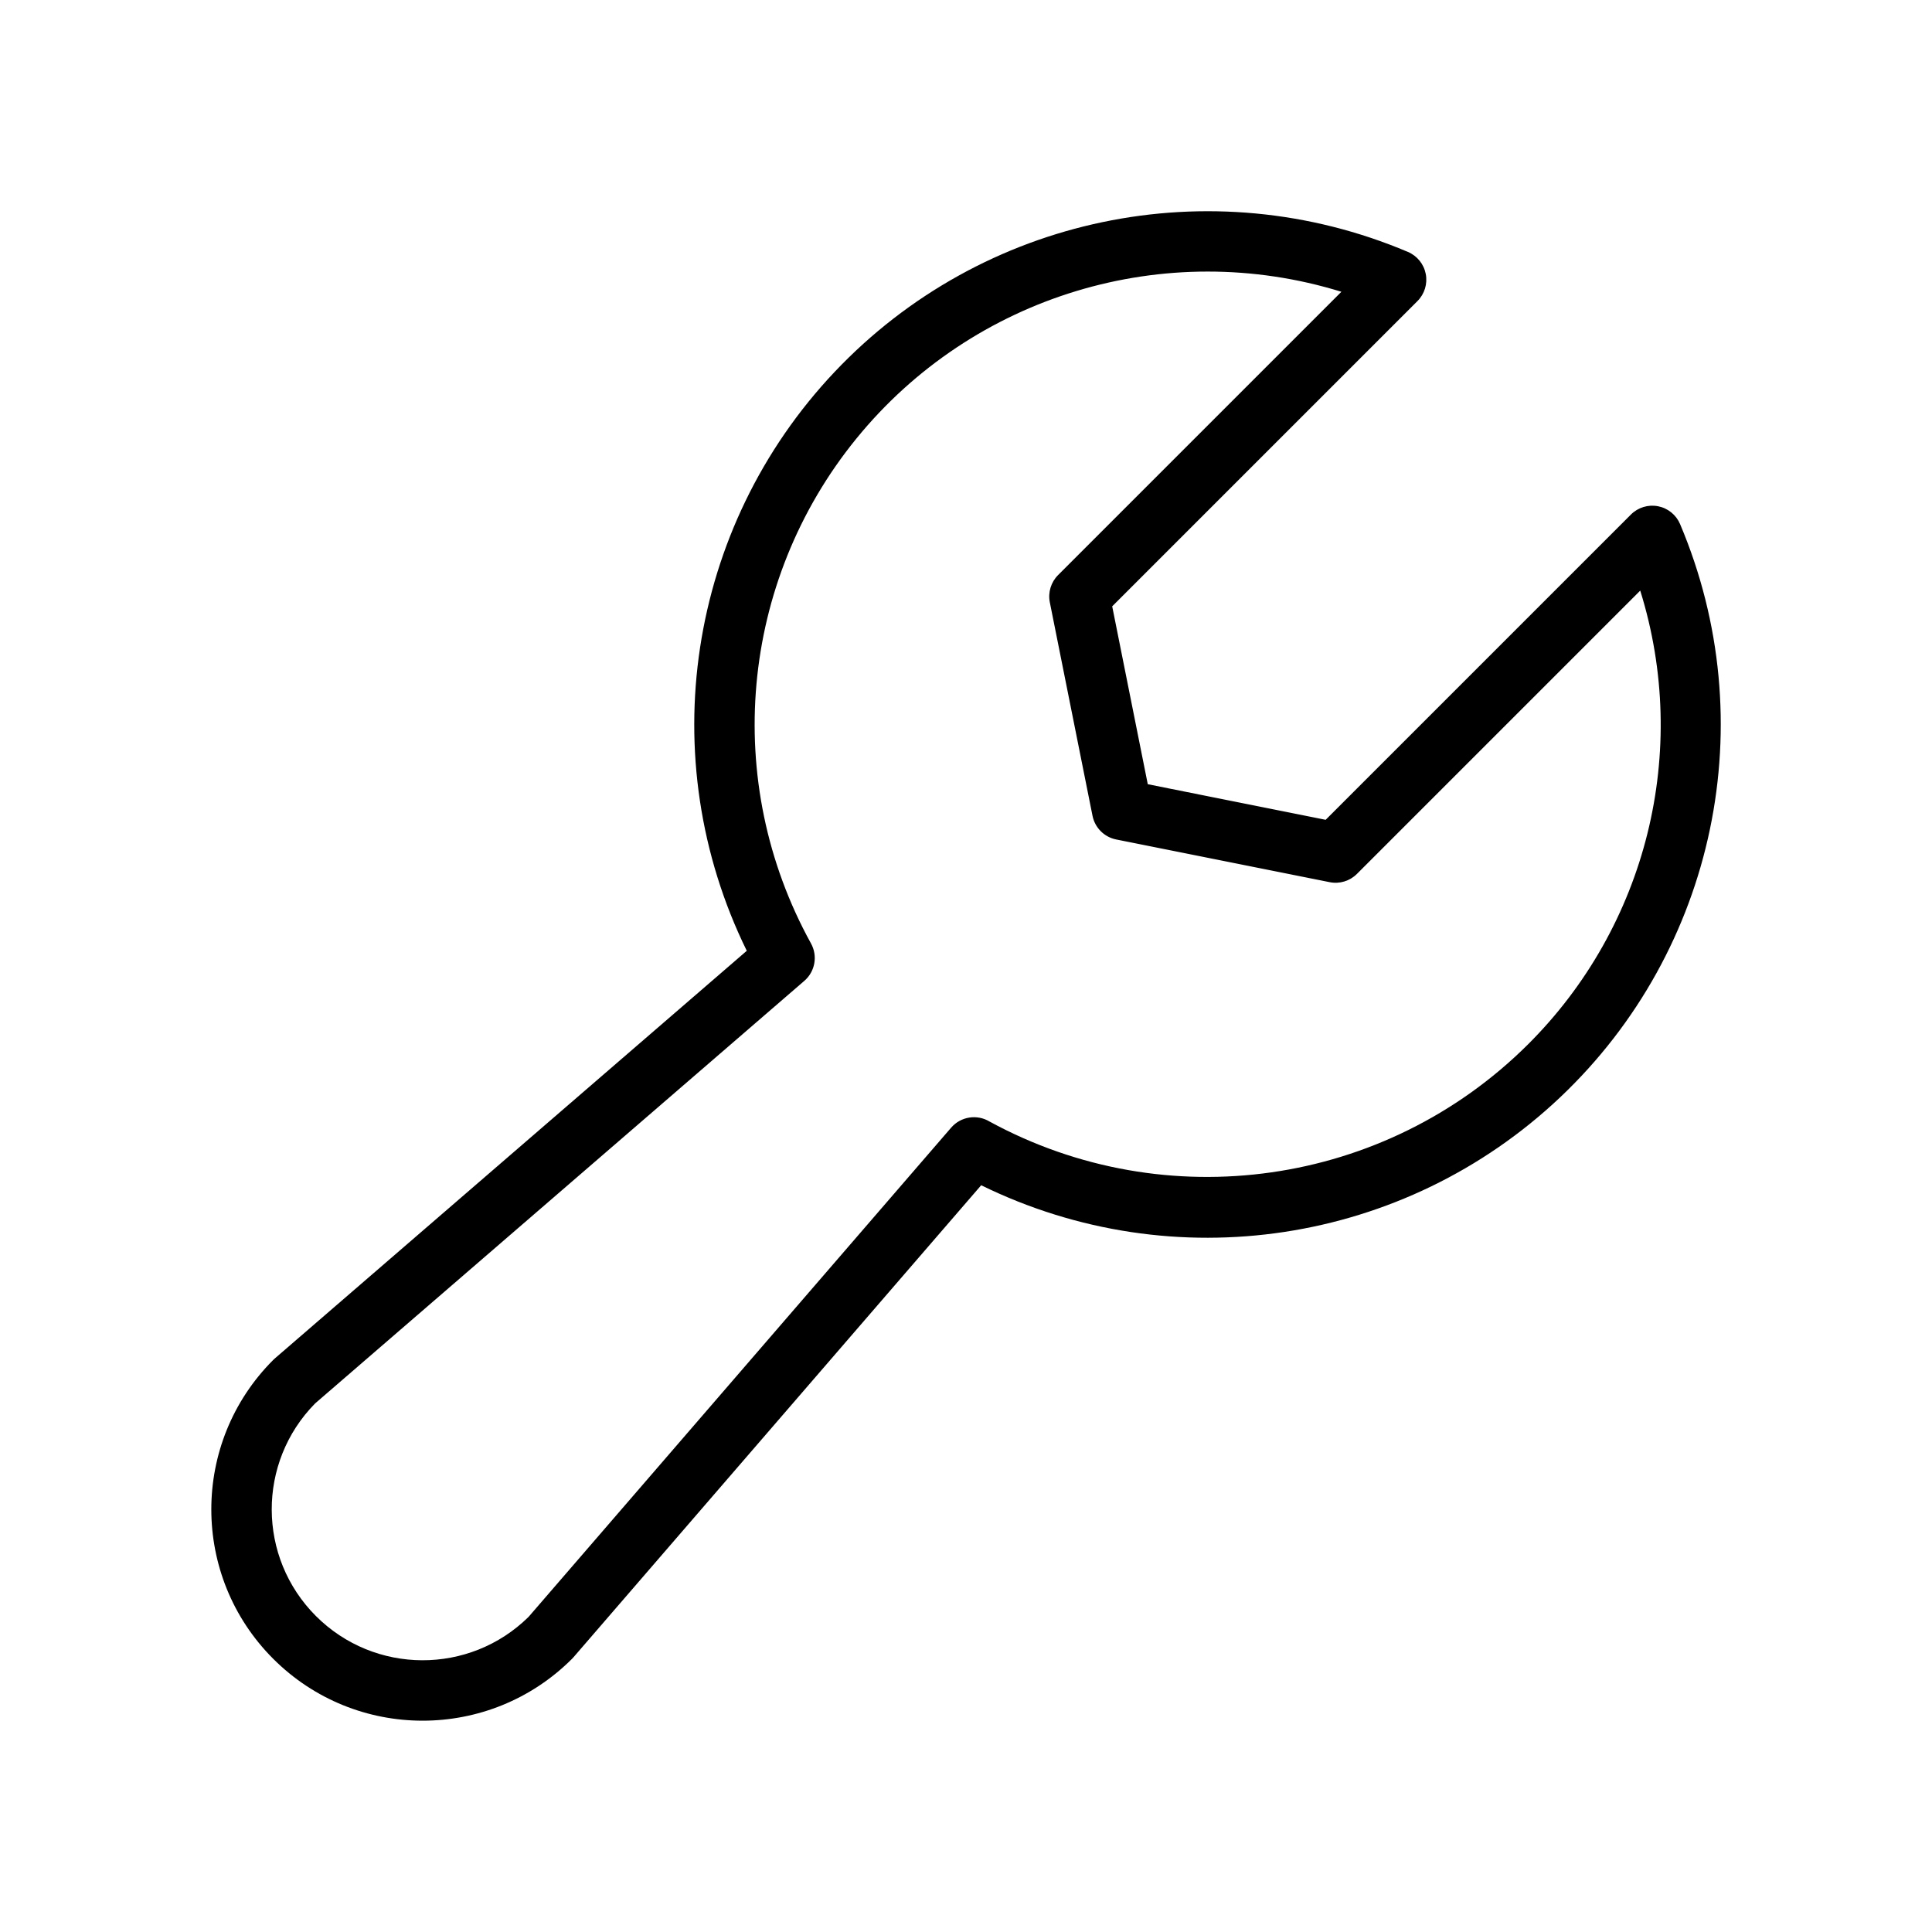
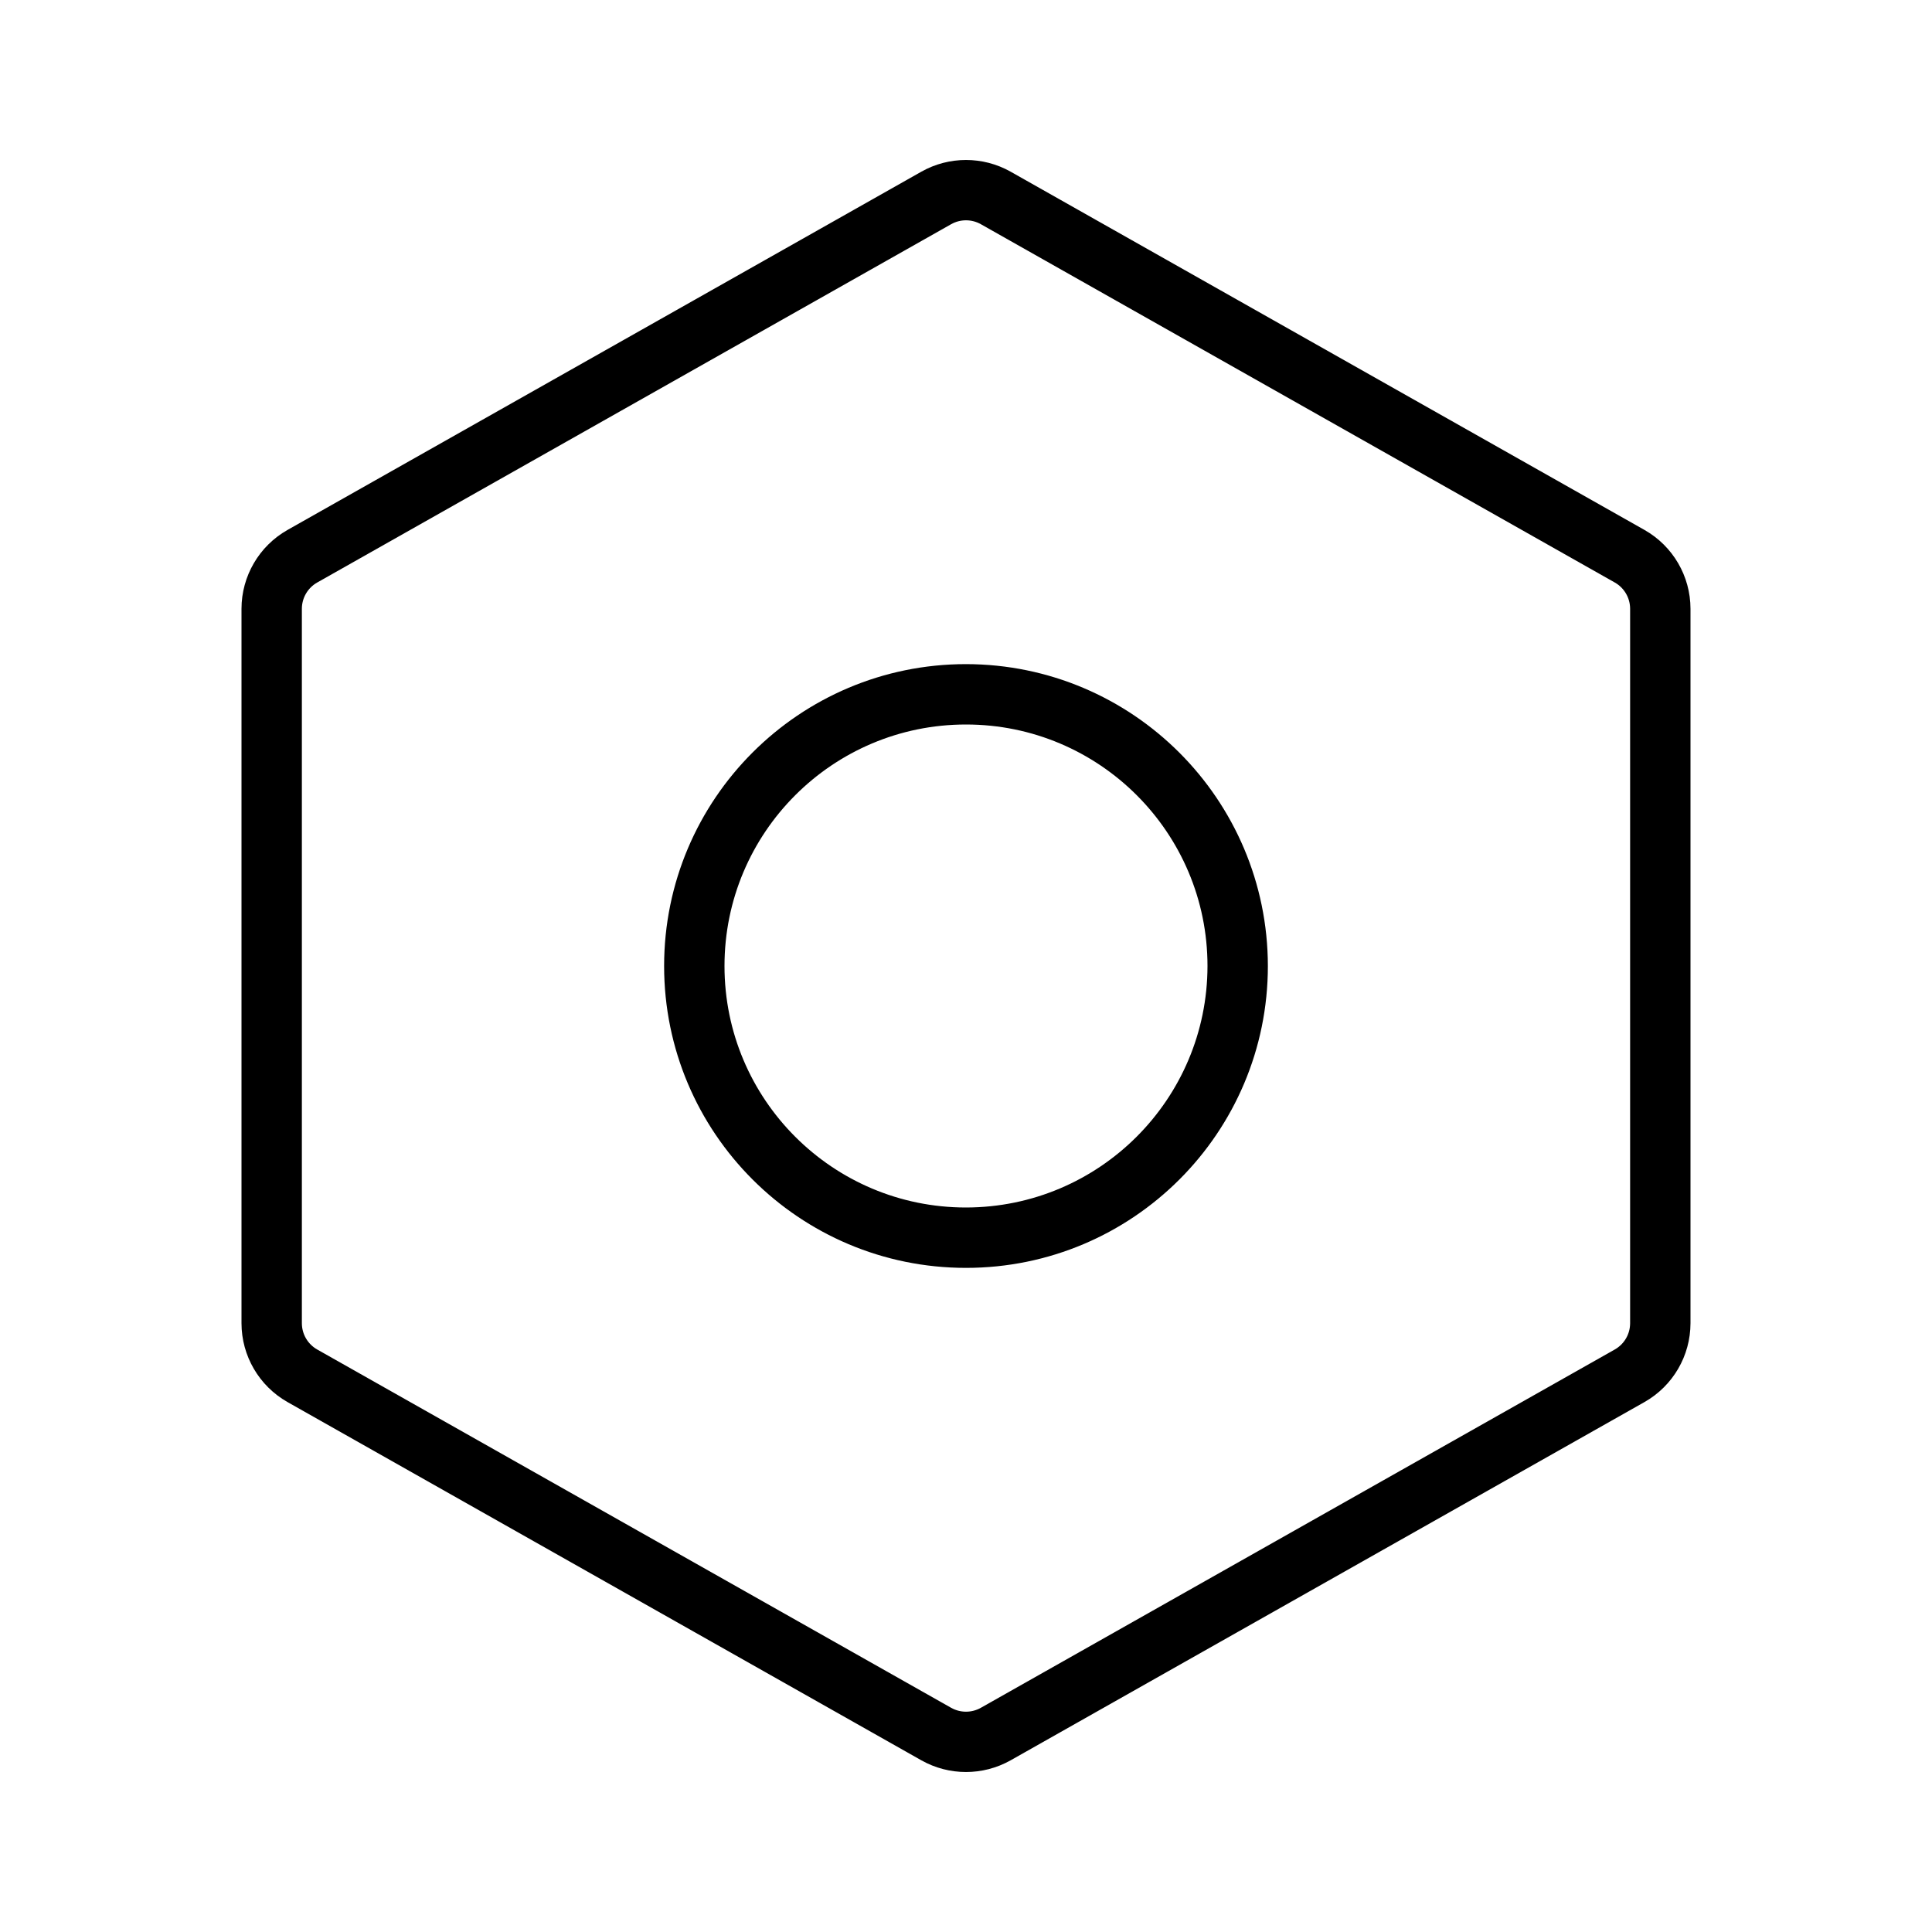
<svg xmlns="http://www.w3.org/2000/svg" fill="#000000" width="800px" height="800px" viewBox="0 0 256 256" id="Flat">
-   <path d="M222.62,69.446a4.002,4.002,0,0,0-6.516-1.266l-40.448,40.448-23.57-4.715-4.714-23.57,40.448-40.448a4.001,4.001,0,0,0-1.266-6.515,68.025,68.025,0,0,0-87.603,92.605L36.415,180.002q-.111.095-.214.199a28,28,0,0,0,39.598,39.598q.103-.103.199-.214l54.015-62.534a68.027,68.027,0,0,0,92.607-87.604Zm-20.193,68.98a60.264,60.264,0,0,1-71.298,10.189,3.999,3.999,0,0,0-5.099.808l-55.986,64.816A20,20,0,0,1,41.759,185.957l64.815-55.985a4,4,0,0,0,.886-4.963,60.03,60.03,0,0,1,70.281-86.348l-37.54,37.54a4,4,0,0,0-1.094,3.612l5.657,28.284a3.999,3.999,0,0,0,3.138,3.138l28.284,5.657a3.987,3.987,0,0,0,3.613-1.094l37.54-37.539A59.742,59.742,0,0,1,202.426,138.427Z" />
+   <path d="M217.904,70.221l-84-47.478a12.061,12.061,0,0,0-11.81-0l-84,47.479A12.018,12.018,0,0,0,31.999,80.667v94.665a12.019,12.019,0,0,0,6.095,10.447l84,47.478a12.062,12.062,0,0,0,11.81 0l84-47.479a12.018,12.018,0,0,0,6.095-10.446v-94.665A12.019,12.019,0,0,0,217.904,70.221ZM215.999,175.333a4.005,4.005,0,0,1-2.032,3.482L129.967,226.293a4.019,4.019,0,0,1-3.936-0L42.031,178.815a4.006,4.006,0,0,1-2.032-3.482v-94.665a4.005,4.005,0,0,1,2.032-3.482L126.031,29.707a4.019,4.019,0,0,1,3.936 0L213.967,77.185a4.006,4.006,0,0,1,2.032,3.482ZM127.999,88a40,40,0,1,0,40,40A40.045,40.045,0,0,0,127.999,88Zm0,72a32,32,0,1,1,32-32A32.036,32.036,0,0,1,127.999,160Z" />
</svg>
